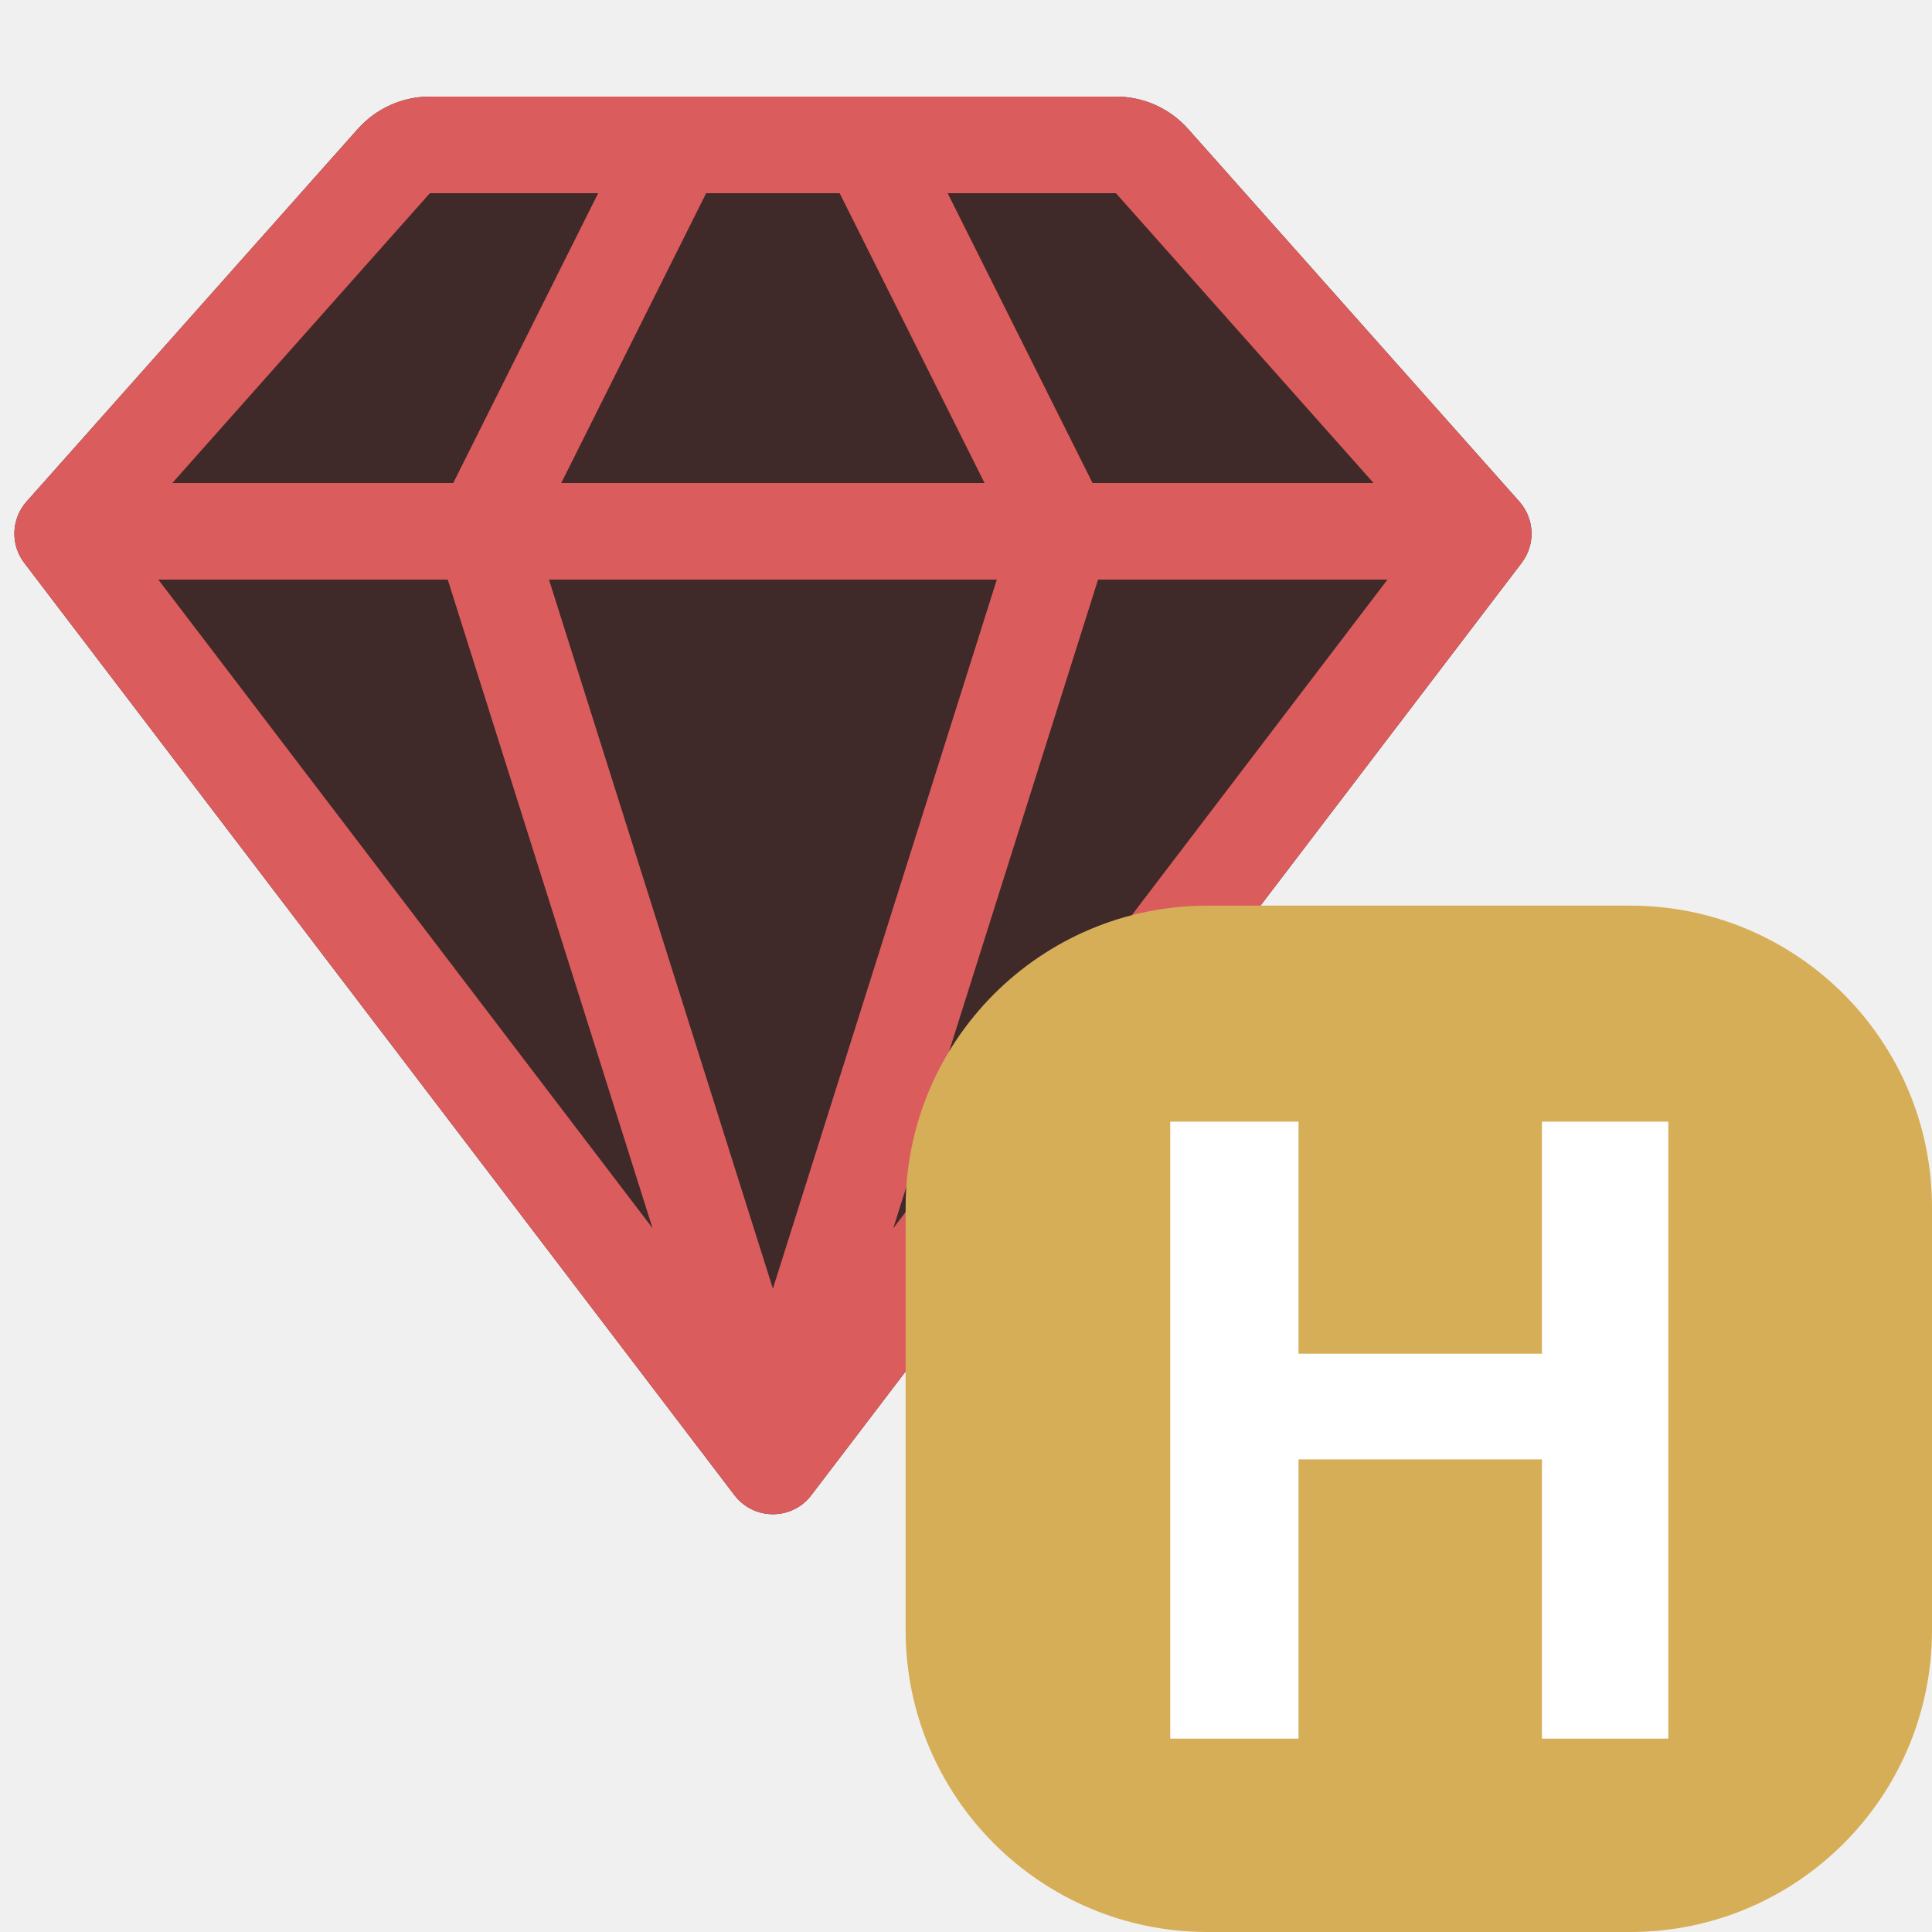
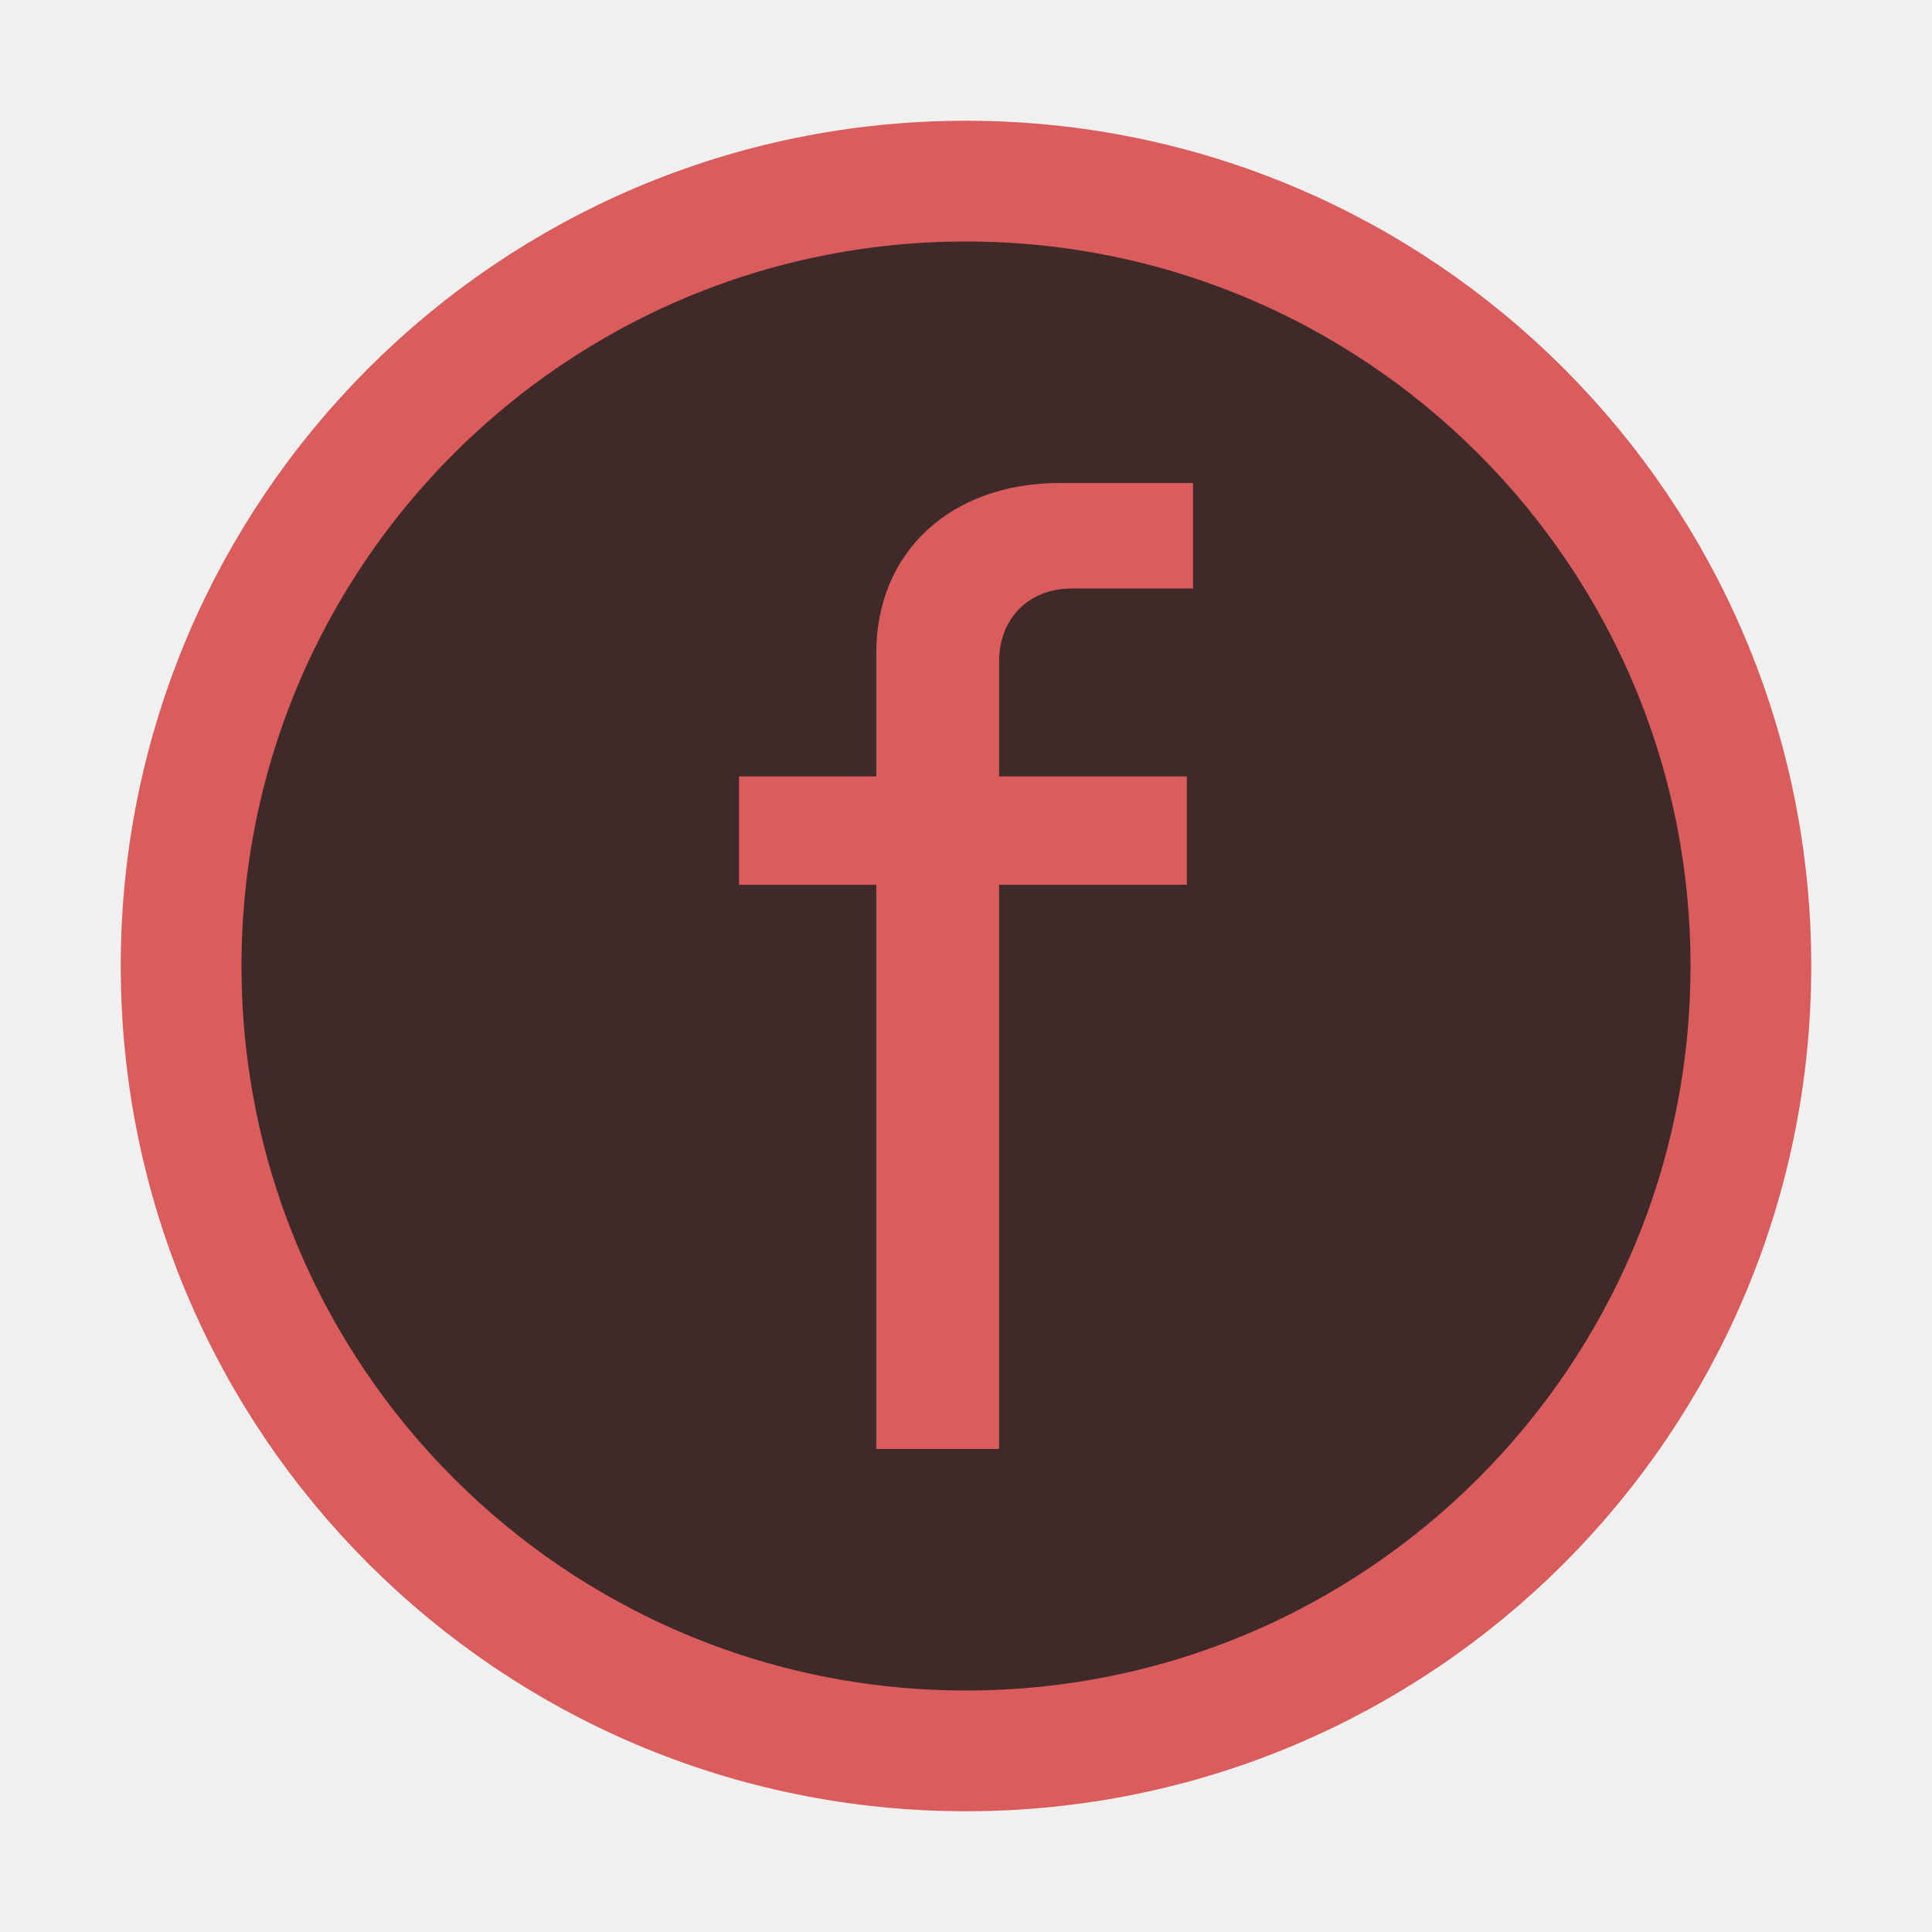
<svg xmlns="http://www.w3.org/2000/svg" width="16" height="16" viewBox="0 0 16 16" fill="none">
-   <g transform="scale(0.8)">
-     <path fill-rule="evenodd" clip-rule="evenodd" d="M0.251 5.827L7.603 15.478C7.804 15.741 8.199 15.741 8.399 15.478L15.752 5.827C15.897 5.637 15.887 5.371 15.728 5.192L12.3 1.336C12.11 1.122 11.838 1 11.552 1H4.45C4.165 1 3.893 1.122 3.703 1.336L0.275 5.192C0.116 5.371 0.106 5.637 0.251 5.827Z" fill="#402929" />
-     <path fill-rule="evenodd" clip-rule="evenodd" d="M0.251 5.827L7.603 15.478C7.804 15.741 8.199 15.741 8.399 15.478L15.752 5.827C15.897 5.637 15.887 5.371 15.728 5.192L12.3 1.336C12.11 1.122 11.838 1 11.552 1H4.45C4.165 1 3.893 1.122 3.703 1.336L0.275 5.192C0.116 5.371 0.106 5.637 0.251 5.827ZM9.247 12.715L14.363 6H11.367L9.247 12.715ZM14.219 5L11.552 2H9.81L11.31 5H14.219ZM8.692 2H7.31L5.81 5H10.192L8.692 2ZM6.192 2H4.45L1.784 5H4.692L6.192 2ZM1.639 6L6.755 12.714L4.635 6H1.639ZM8.001 13.34L5.683 6H10.319L8.001 13.34Z" fill="#DB5C5C" />
-   </g>
-   <rect x="7.5" y="7.5" width="8.5" height="8.5" rx="2.5" fill="#D6AE58" />
-   <text x="11.75" y="14.4" font-family="Helvetica, Arial, sans-serif" font-size="7" font-weight="bold" text-anchor="middle" fill="#FFFFFF">H</text>
+   <circle cx="8" cy="8" r="6.5" fill="#402929" stroke="#DB5C5C" />
+   <path d="M7.257 12H8.274V7.327H9.829V6.43H8.274V5.48C8.274 5.12 8.52 4.874 8.874 4.874H9.88V4H8.777C7.874 4 7.257 4.571 7.257 5.406V6.43H6.12V7.327H7.257V12Z" fill="#DB5C5C" />
</svg>
